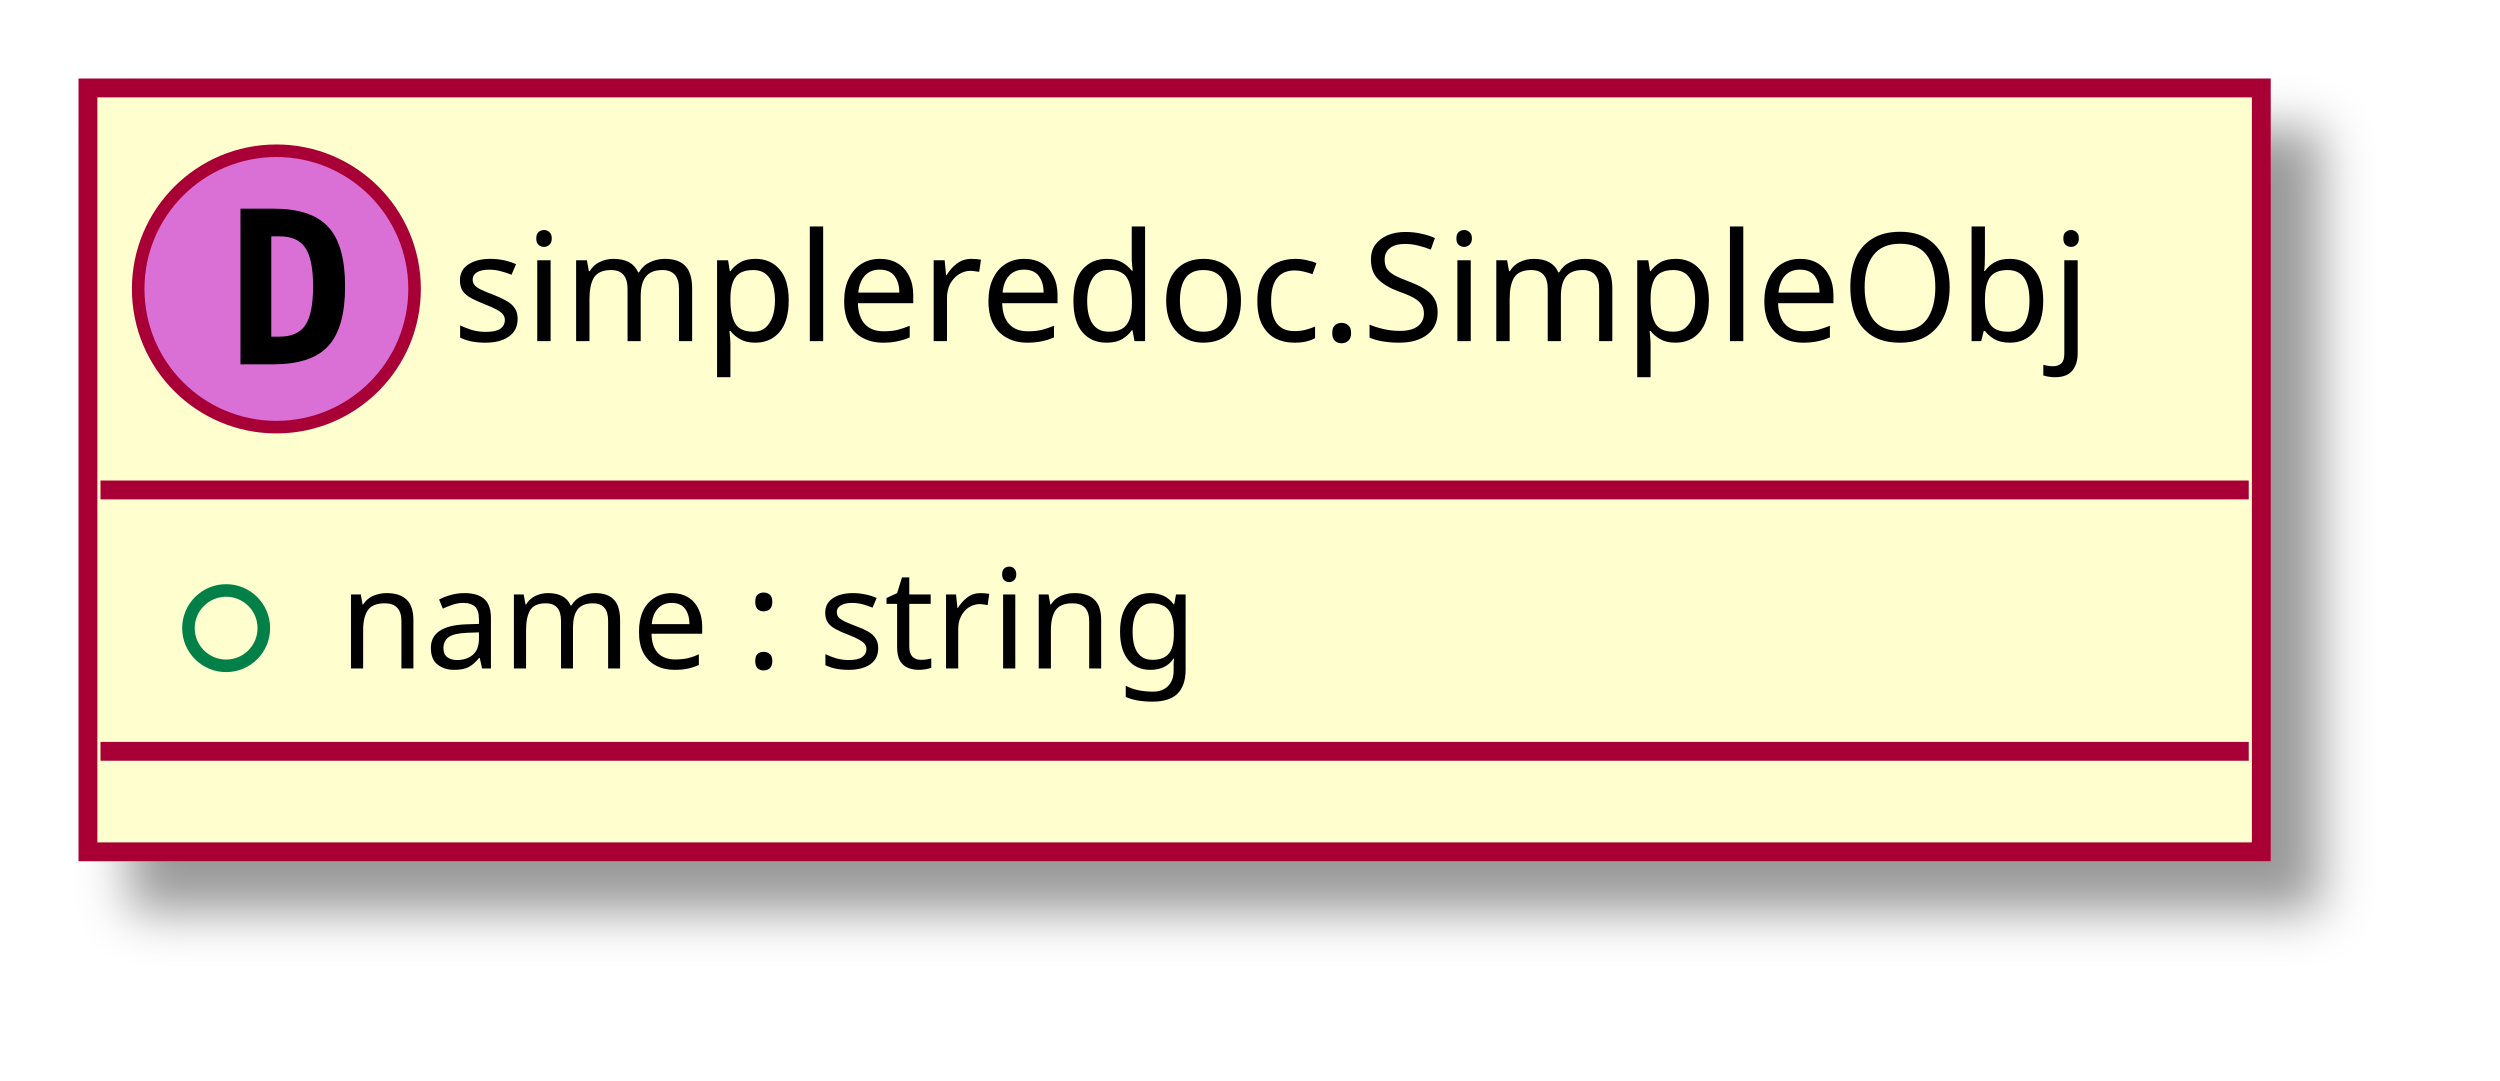
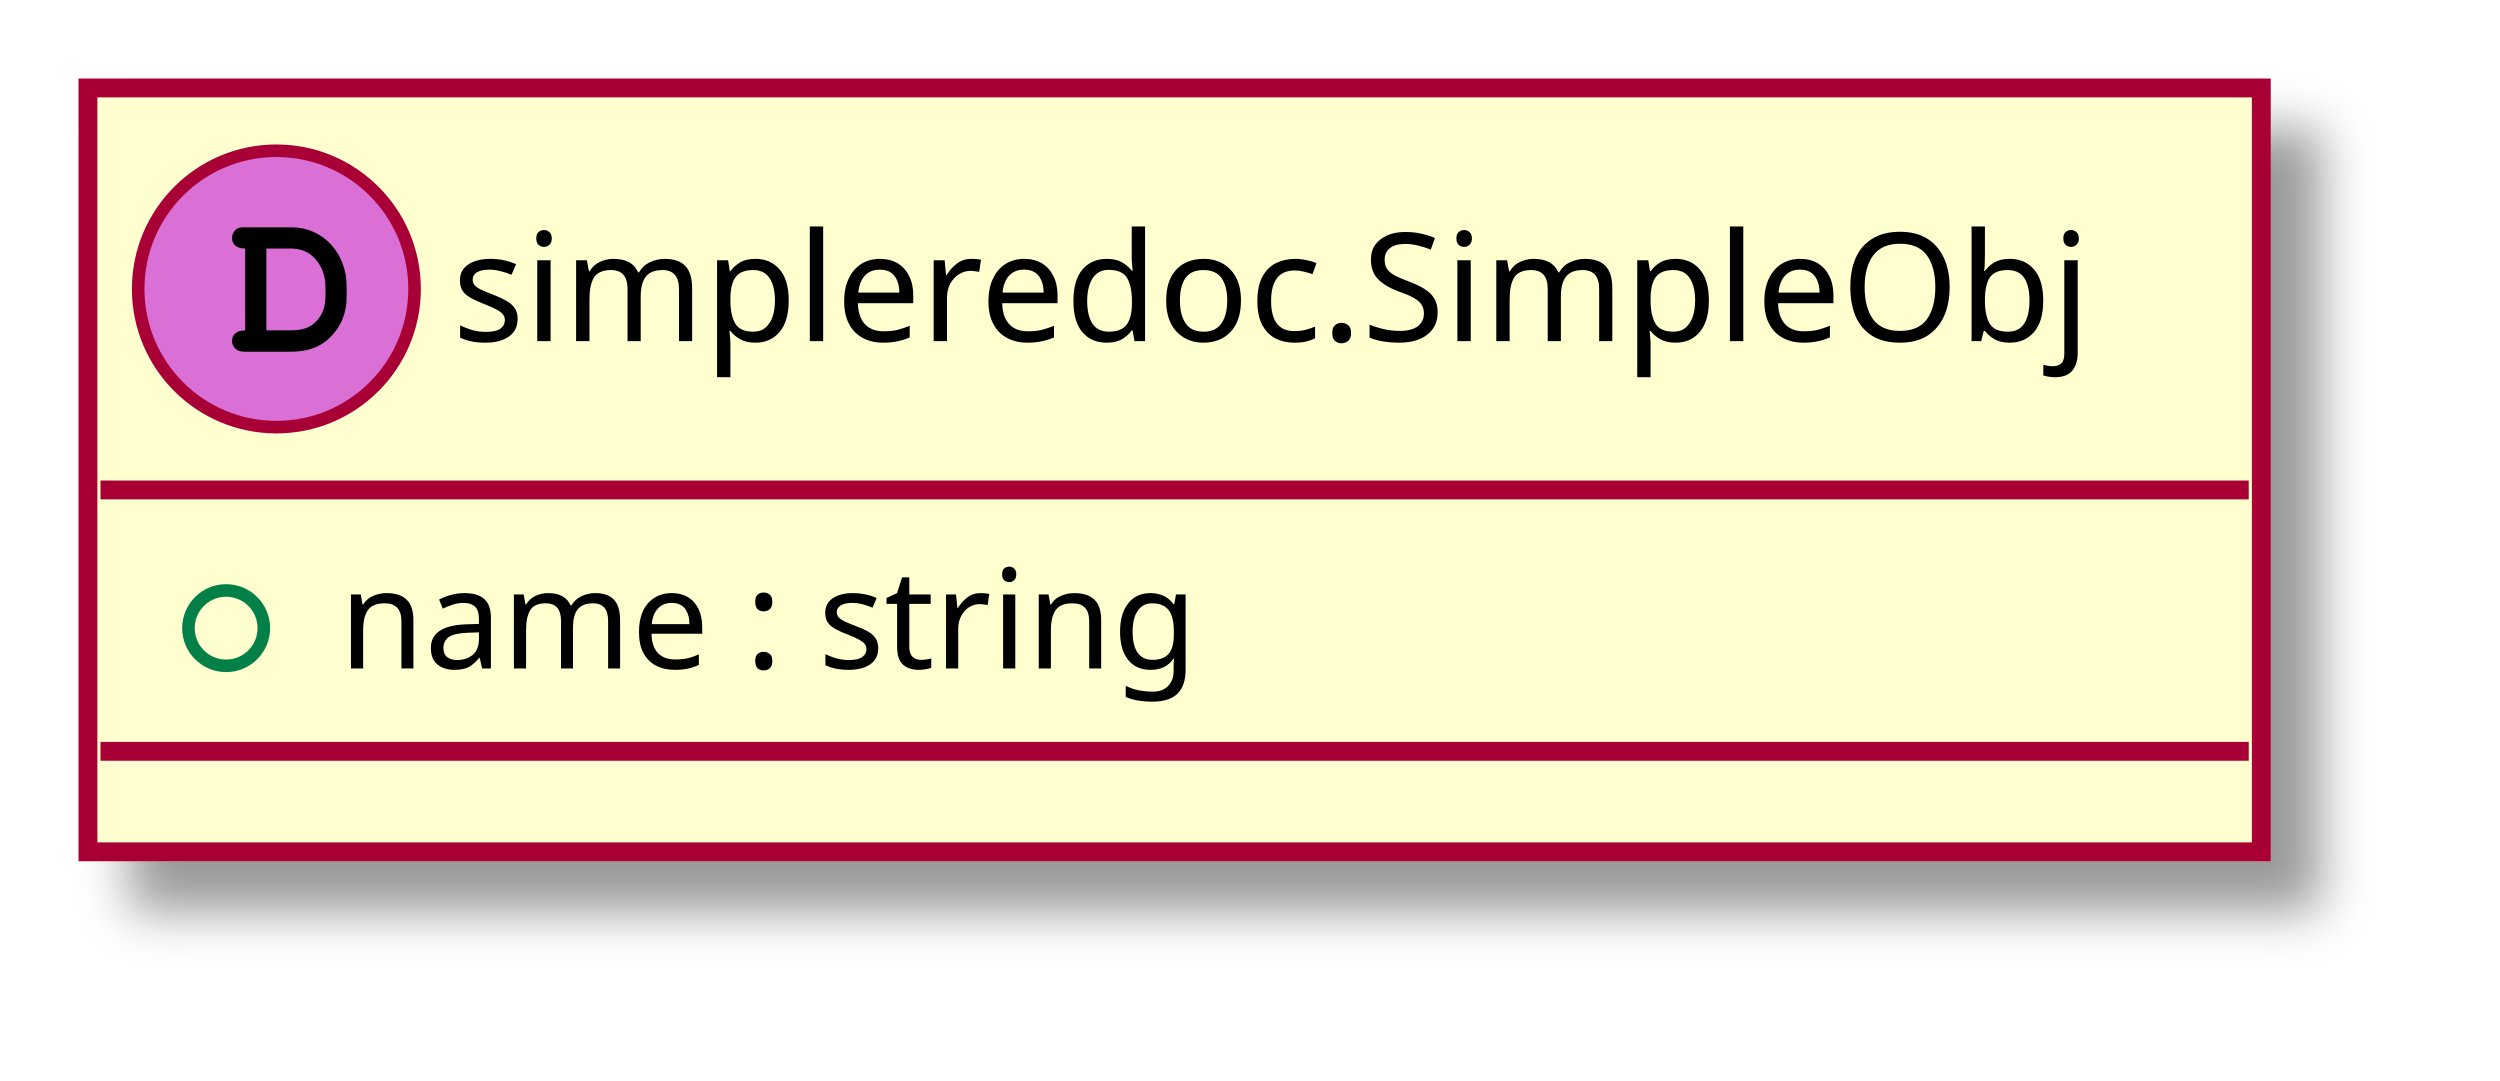
<svg xmlns="http://www.w3.org/2000/svg" contentScriptType="application/ecmascript" contentStyleType="text/css" height="86px" preserveAspectRatio="none" style="width:199px;height:86px;" version="1.1" viewBox="0 0 199 86" width="199px" zoomAndPan="magnify">
  <defs>
    <filter height="300%" id="f1387pu0jdok1k" width="300%" x="-1" y="-1">
      <feGaussianBlur result="blurOut" stdDeviation="2.0" />
      <feColorMatrix in="blurOut" result="blurOut2" type="matrix" values="0 0 0 0 0 0 0 0 0 0 0 0 0 0 0 0 0 0 .4 0" />
      <feOffset dx="4.0" dy="4.0" in="blurOut2" result="blurOut3" />
      <feBlend in="SourceGraphic" in2="blurOut3" mode="normal" />
    </filter>
  </defs>
  <g>
    <rect fill="#FEFECE" filter="url(#f1387pu0jdok1k)" height="60.805" id="_0" style="stroke: #A80036; stroke-width: 1.5;" width="173" x="7" y="7" />
    <ellipse cx="22" cy="23" fill="#DA70D6" rx="11" ry="11" style="stroke: #A80036; stroke-width: 1.0;" />
-     <path d="M21.594,18.812 L21.594,26.797 L22.25,26.797 Q23.688,26.797 24.297,25.891 Q24.922,24.969 24.922,22.797 Q24.922,20.625 24.297,19.719 Q23.688,18.812 22.25,18.812 L21.594,18.812 Z M19.141,16.609 L21.766,16.609 Q24.797,16.609 26.125,18.062 Q27.469,19.5 27.469,22.797 Q27.469,26.094 26.125,27.547 Q24.797,29 21.766,29 L19.141,29 L19.141,16.609 Z " />
+     <path d="M19.516,26.297 C18.859,26.297 18.469,26.609 18.469,27.156 C18.469,27.406 18.609,27.672 18.828,27.828 C18.984,27.953 19.203,28 19.609,28 L23.078,28 C24.562,28 25.578,27.609 26.406,26.719 C27.188,25.906 27.594,24.859 27.594,23.609 L27.594,22.812 C27.594,20.141 25.703,18.094 23.219,18.094 L19.609,18.094 C19.156,18.094 19.031,18.109 18.875,18.203 C18.625,18.359 18.469,18.656 18.469,18.938 C18.469,19.484 18.844,19.781 19.516,19.781 L19.516,26.297 Z M21.203,26.297 L21.203,19.781 L23.078,19.781 C23.984,19.781 24.625,20.062 25.141,20.656 C25.625,21.234 25.906,21.984 25.906,22.781 L25.906,23.562 C25.906,24.438 25.672,25.031 25.203,25.547 C24.672,26.094 24.109,26.297 23.094,26.297 L21.203,26.297 Z " />
    <text fill="#000000" font-family="sans-serif" font-size="12" lengthAdjust="spacingAndGlyphs" textLength="141" x="36" y="27.154">simpleredoc.SimpleObj</text>
    <line style="stroke: #A80036; stroke-width: 1.5;" x1="8" x2="179" y1="39" y2="39" />
    <ellipse cx="18" cy="50" fill="none" rx="3" ry="3" style="stroke: #038048; stroke-width: 1.0;" />
-     <text fill="#000000" font-family="sans-serif" font-size="11" lengthAdjust="spacingAndGlyphs" textLength="77" x="27" y="53.21">name : string</text>
+     <text fill="#000000" font-family="sans-serif" font-size="11" lengthAdjust="spacingAndGlyphs" textLength="75" x="27" y="53.21">name : string</text>
    <line style="stroke: #A80036; stroke-width: 1.5;" x1="8" x2="179" y1="59.805" y2="59.805" />
  </g>
</svg>
